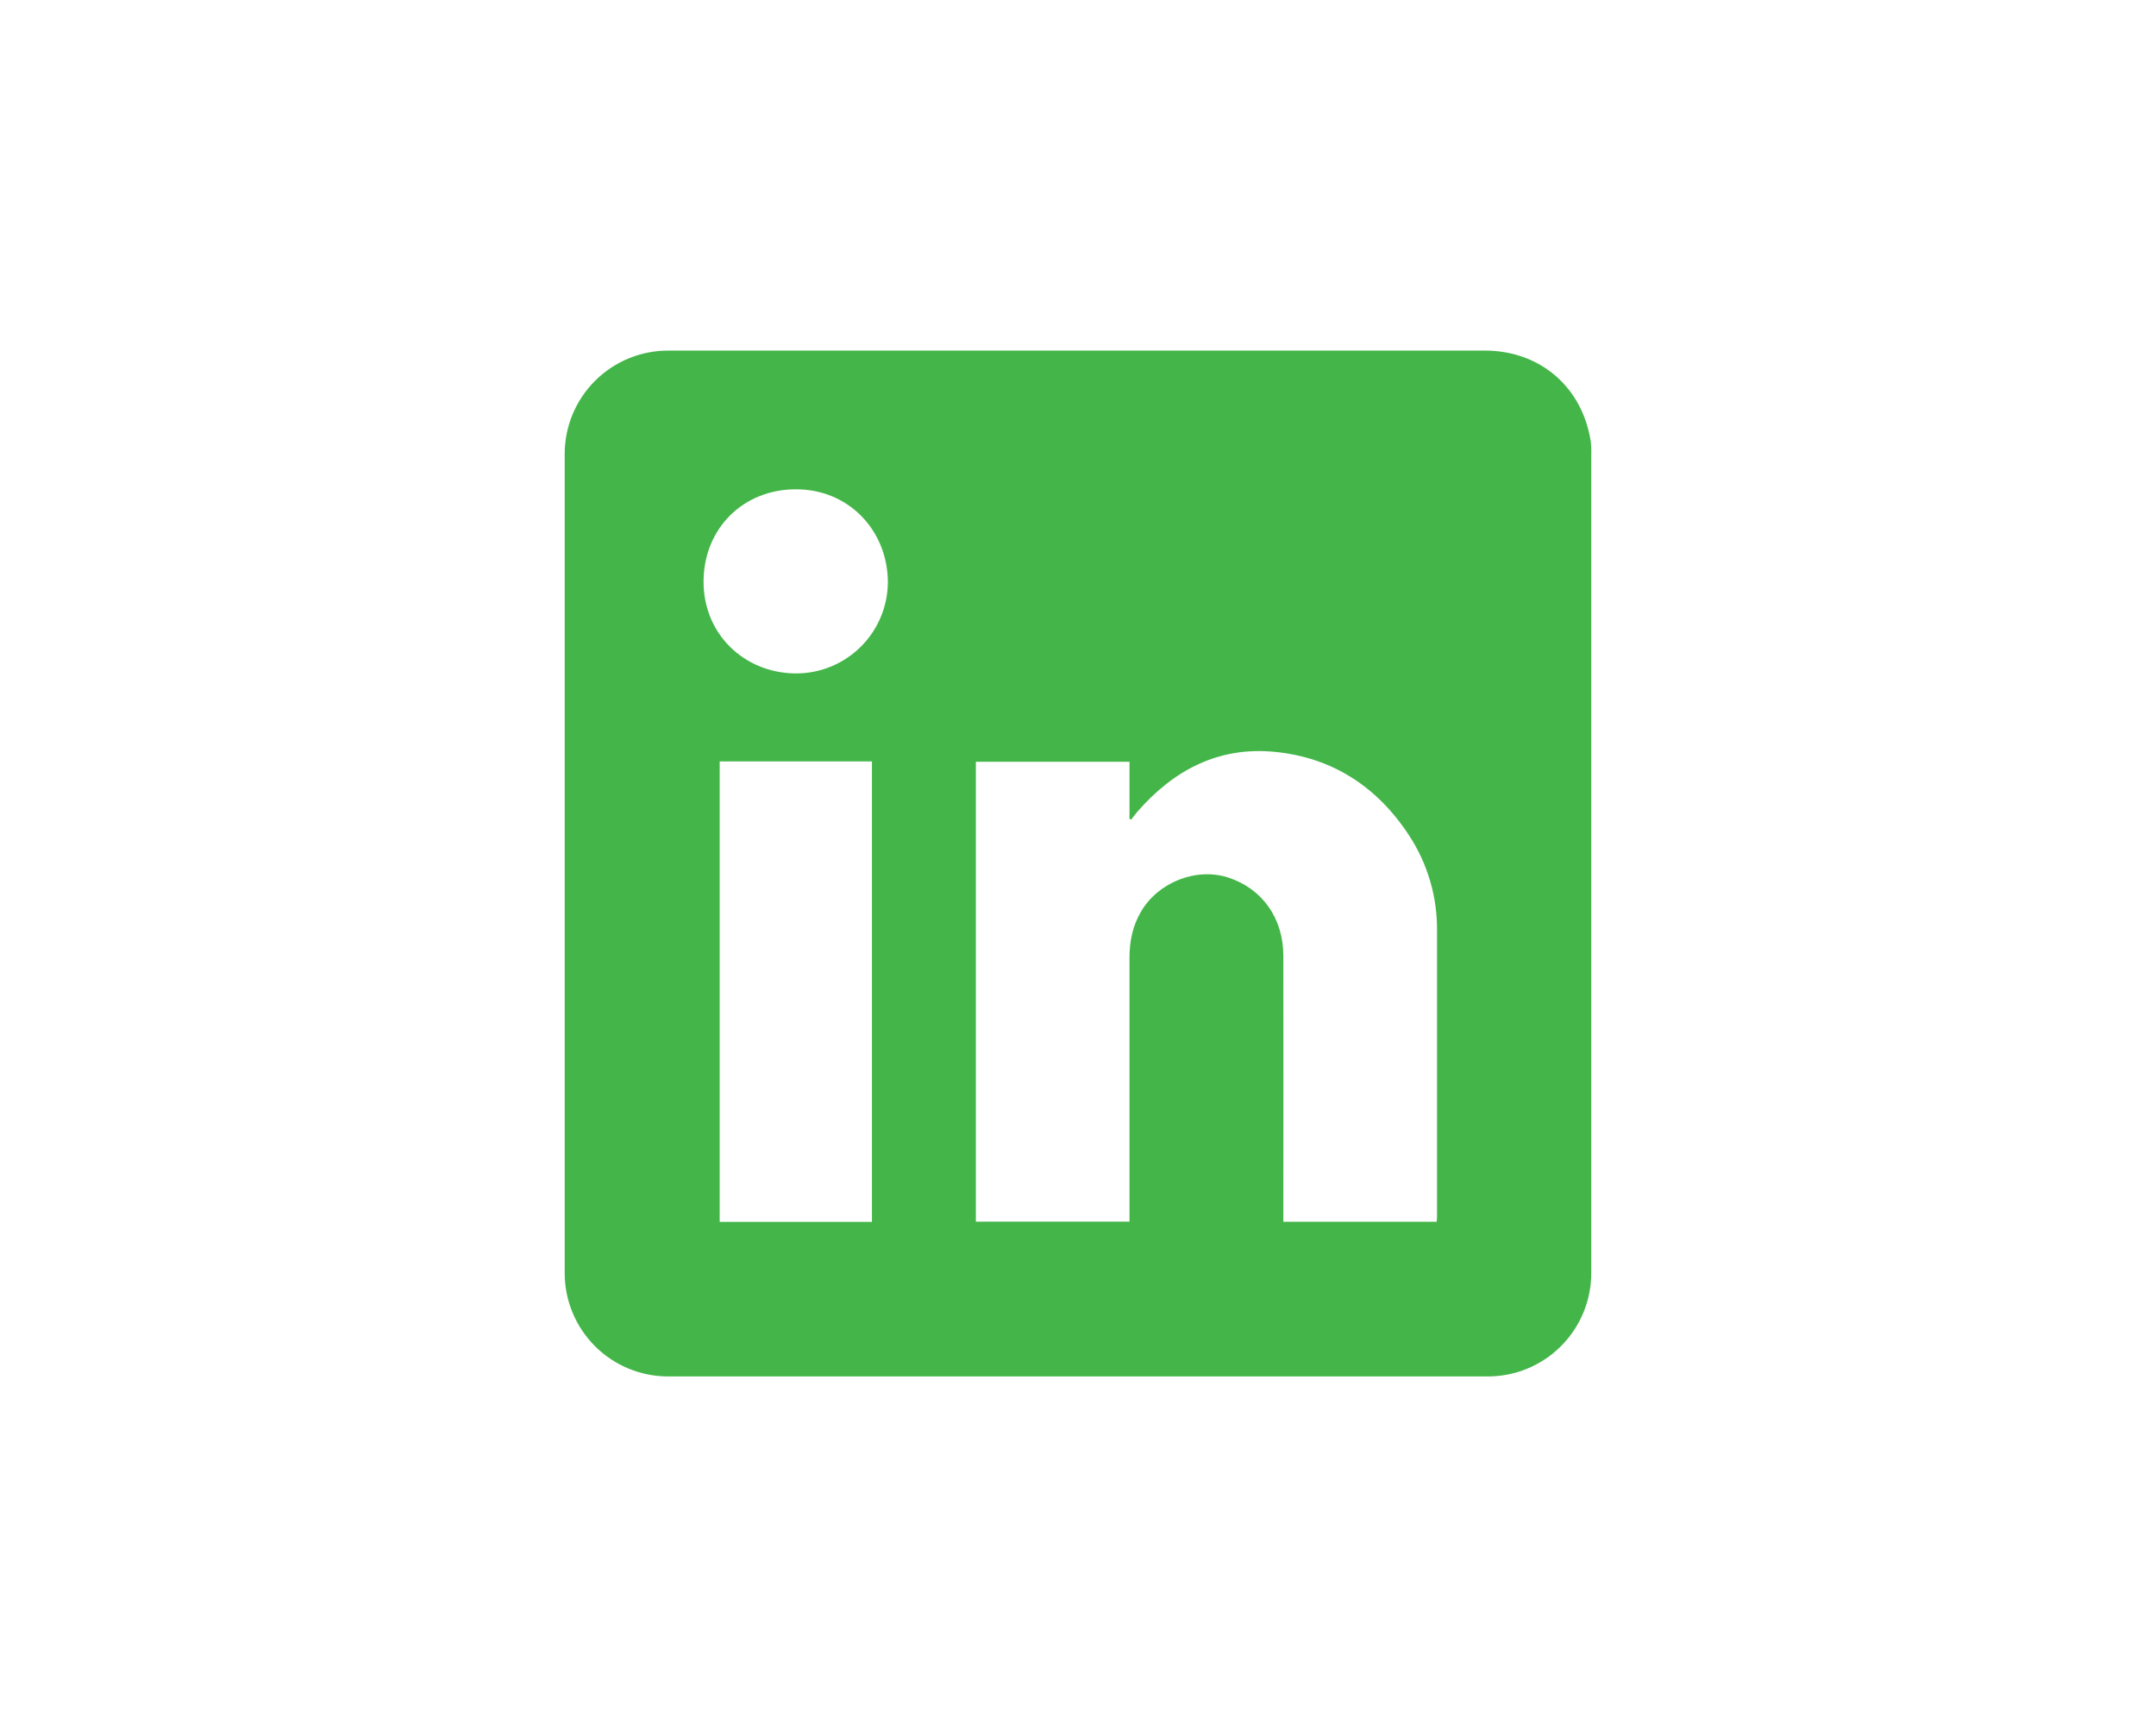
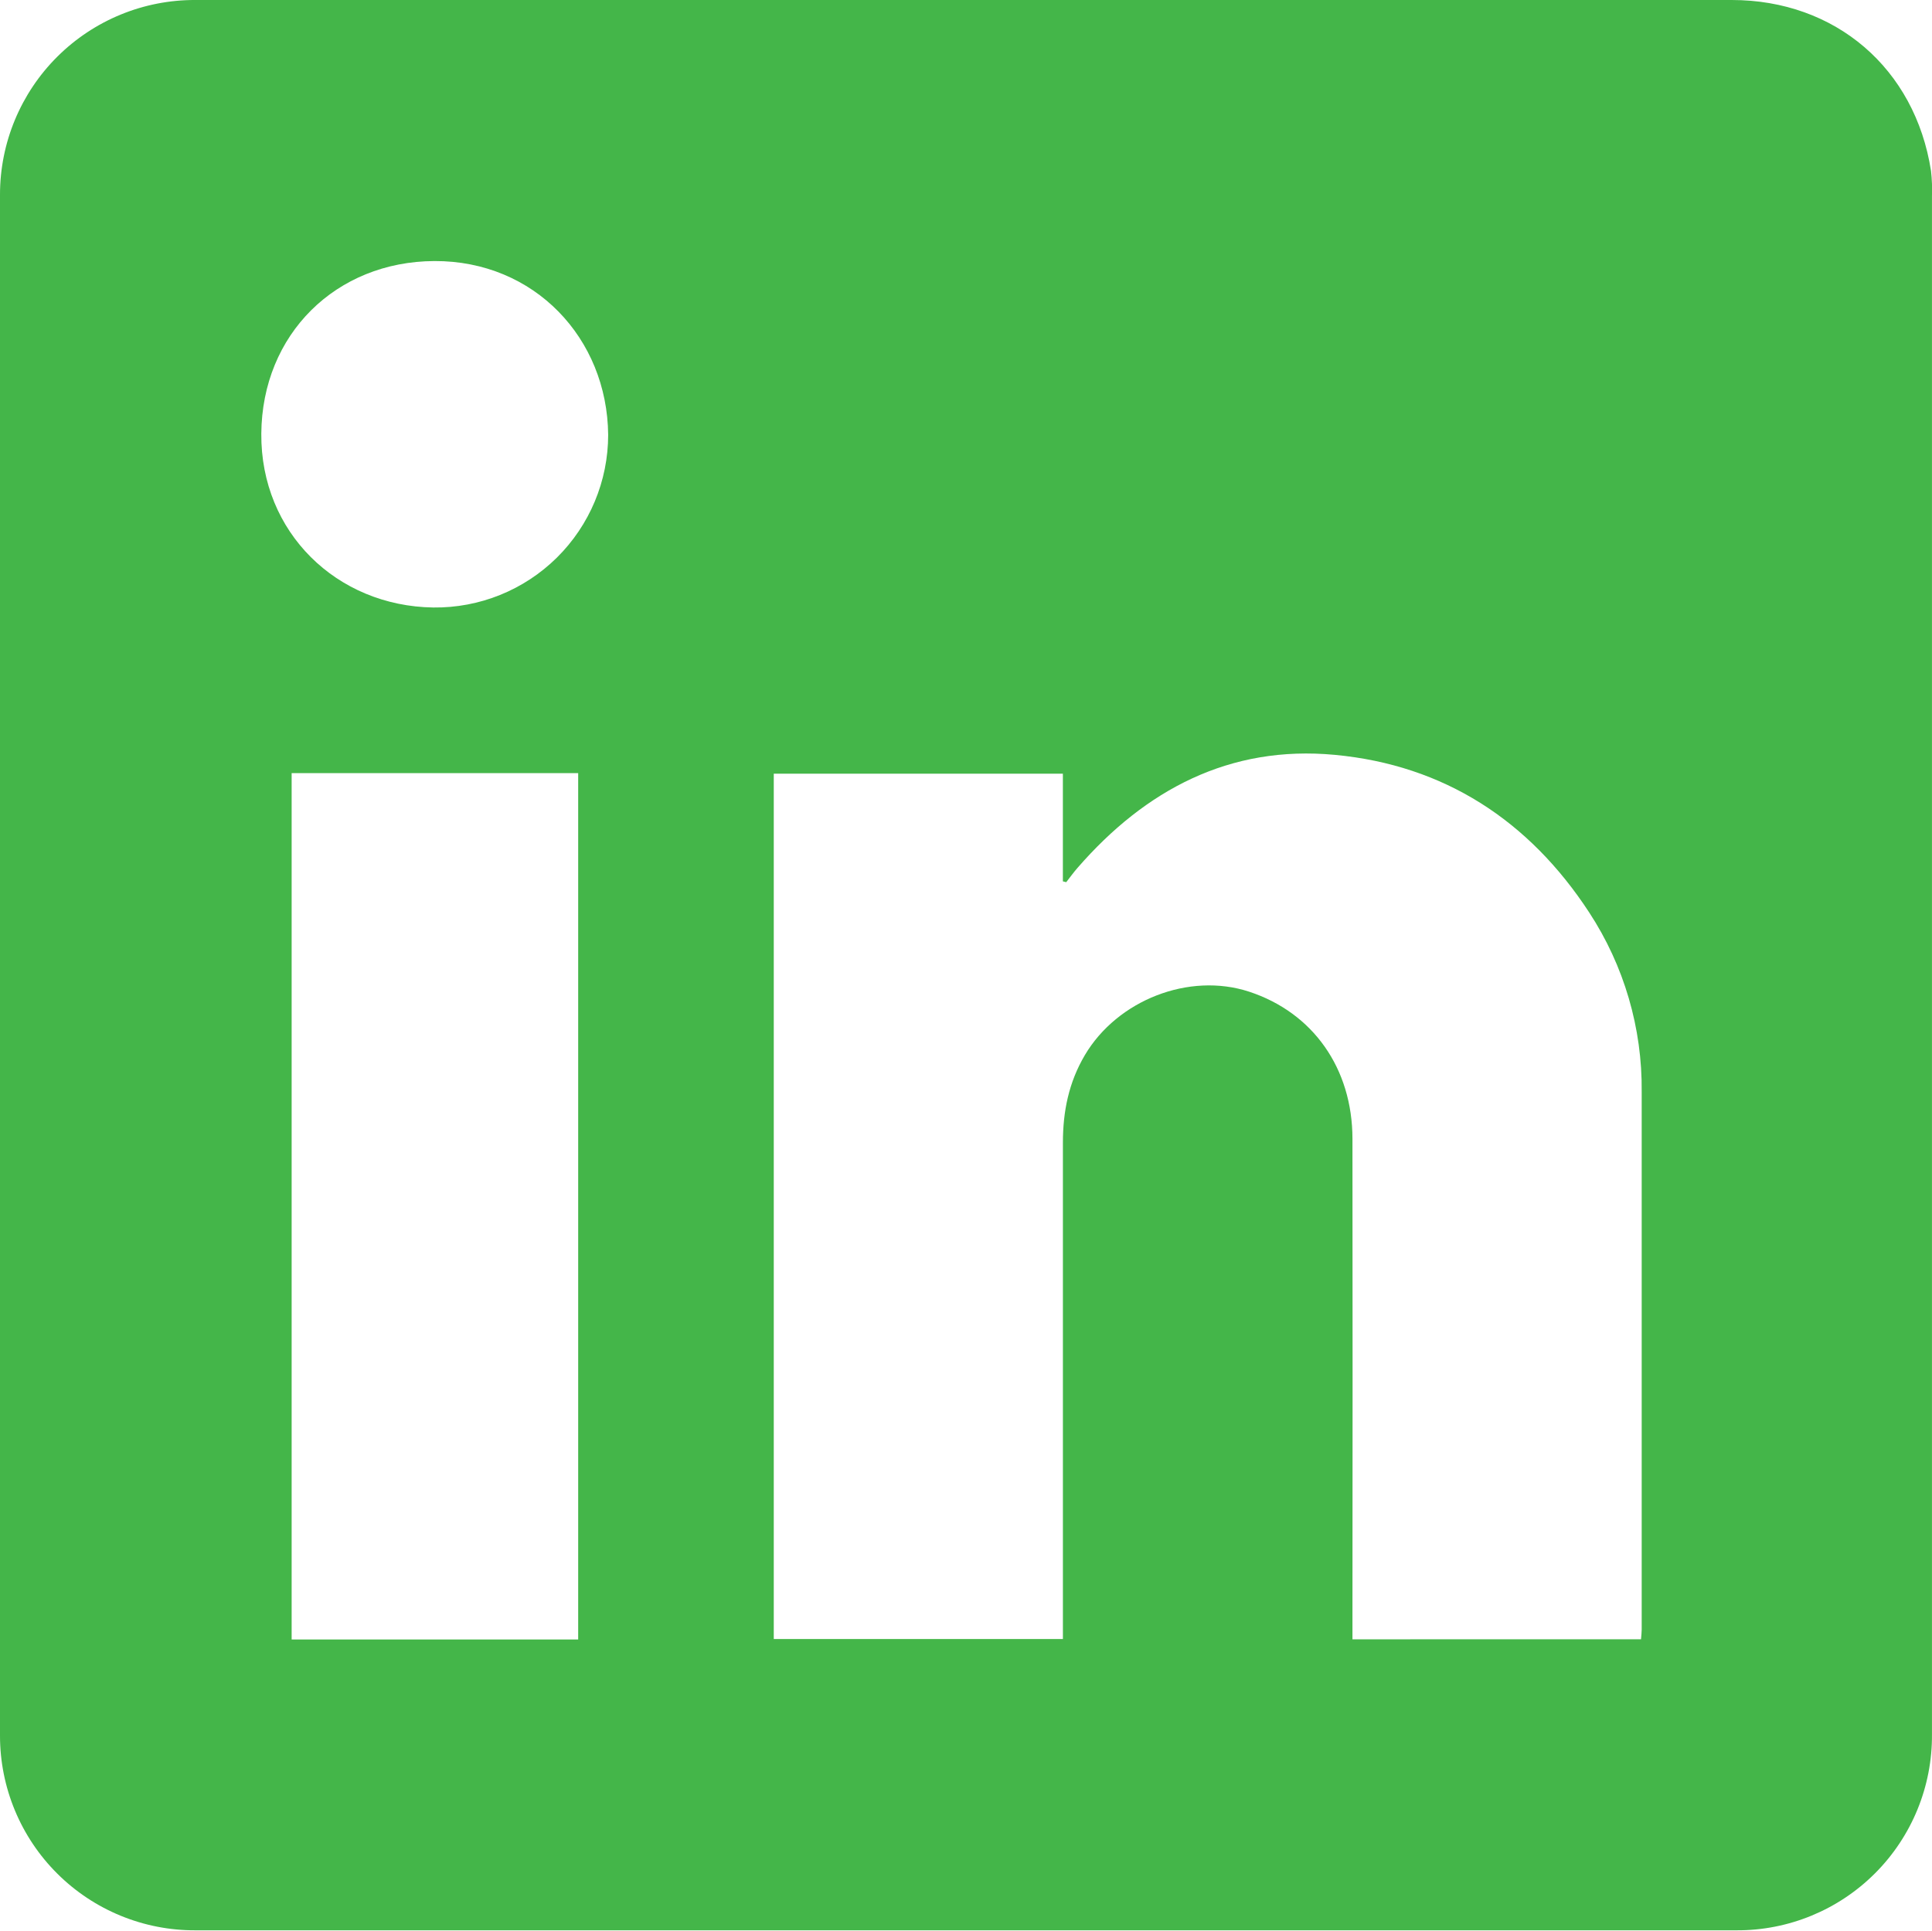
- <svg xmlns="http://www.w3.org/2000/svg" id="Layer_1" data-name="Layer 1" viewBox="0 0 1280 1024">
+ <svg xmlns="http://www.w3.org/2000/svg" id="Layer_1" data-name="Layer 1" viewBox="0 0 609.46 609.01">
  <defs>
    <style>.cls-1{fill:#44b649;}</style>
  </defs>
  <g id="bIkzUJ.tif">
-     <path class="cls-1" d="M640.26,208.11q120.65,0,241.29,0c32.67,0,57.85,21.57,62.86,53.92a51.59,51.59,0,0,1,.31,8q0,242.61,0,485.21A61.38,61.38,0,0,1,883,817.09q-243,0-486.08,0a61.38,61.38,0,0,1-61.67-61.39q0-243.1,0-486.21A61.38,61.38,0,0,1,397,208.12Q518.61,208.06,640.26,208.11ZM852.94,725.27c.1-1.36.21-2.19.21-3q0-84.85,0-169.72A101.42,101.42,0,0,0,836.61,496c-18.94-29-45.75-46.49-80.26-49.72-33.12-3.11-59.73,11-81.17,35.67-1.25,1.44-2.37,3-3.55,4.49l-1.06-.25V452.2h-91.2v273h91.2v-6.34q0-75.14,0-150.25c0-9.86,1.84-19,6.94-27.64,10.25-17.33,32.86-26.22,51.82-20,20.14,6.61,32.56,24.18,32.58,46.39q.09,75.87,0,151.75v6.17Zm-335.28.07V452H427.27V725.34Zm9.46-380.06c-.28-30.41-23.22-54.95-54.82-54.82-31.08.13-54.37,23.11-54.6,54.47-.23,31.14,23.81,54.4,54.25,54.83A54.49,54.49,0,0,0,527.12,345.28Z" />
+     <path class="cls-1" d="M305,0H546.28C579,0,604.13,21.58,609.15,53.93a52.87,52.87,0,0,1,.3,8q0,242.61,0,485.22A61.37,61.37,0,0,1,547.77,609q-243,0-486.08,0A61.38,61.38,0,0,1,0,547.61Q0,304.51,0,61.4A61.39,61.39,0,0,1,61.7,0Q183.35,0,305,0ZM517.67,517.18c.1-1.37.21-2.2.21-3q0-84.86,0-169.72a101.36,101.36,0,0,0-16.56-56.59c-18.94-29-45.75-46.49-80.26-49.72-33.12-3.11-59.73,11-81.17,35.68-1.25,1.43-2.37,3-3.54,4.49l-1.06-.26V244.1h-91.2v273H335.3v-6.34q0-75.12,0-150.25c0-9.85,1.83-19,6.93-27.64,10.25-17.33,32.86-26.22,51.82-20,20.14,6.62,32.56,24.18,32.59,46.39q.08,75.87,0,151.75v6.18Zm-335.28.06V243.91H92V517.24Zm9.46-380.06c-.28-30.41-23.22-54.95-54.82-54.82-31.08.14-54.37,23.11-54.6,54.47-.23,31.14,23.81,54.4,54.25,54.83A54.49,54.49,0,0,0,191.85,137.18Z" />
  </g>
</svg>
